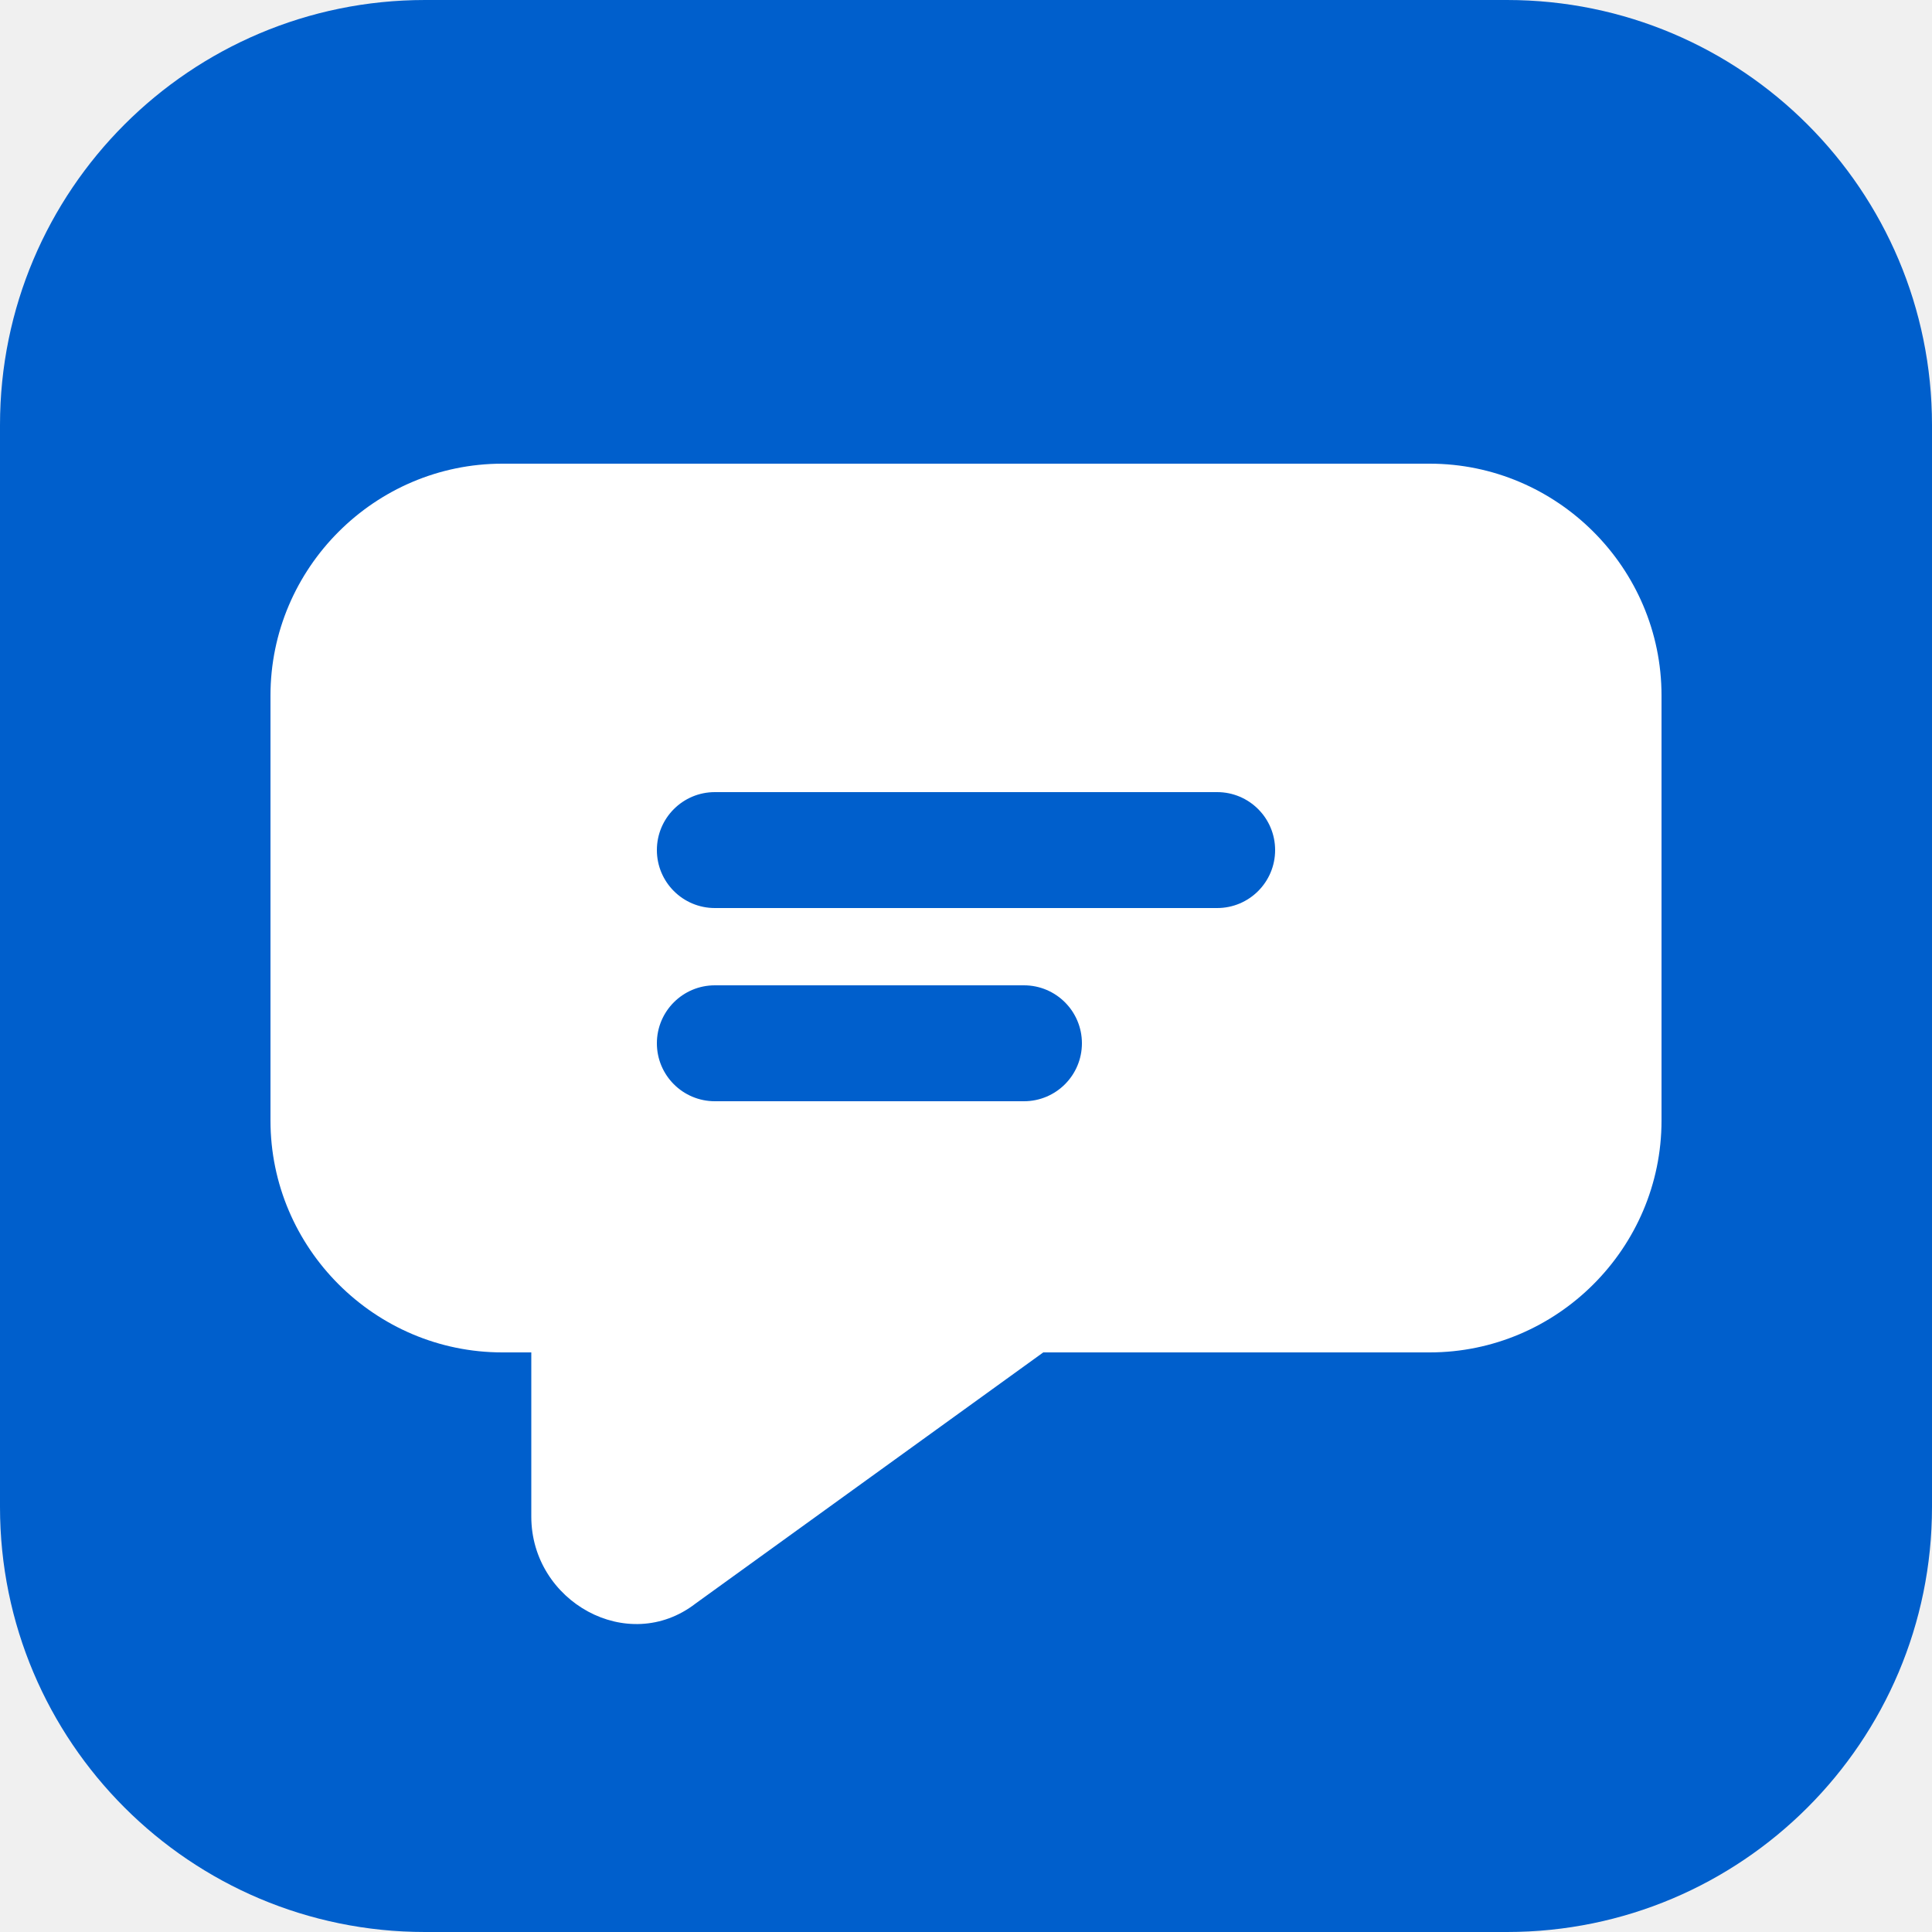
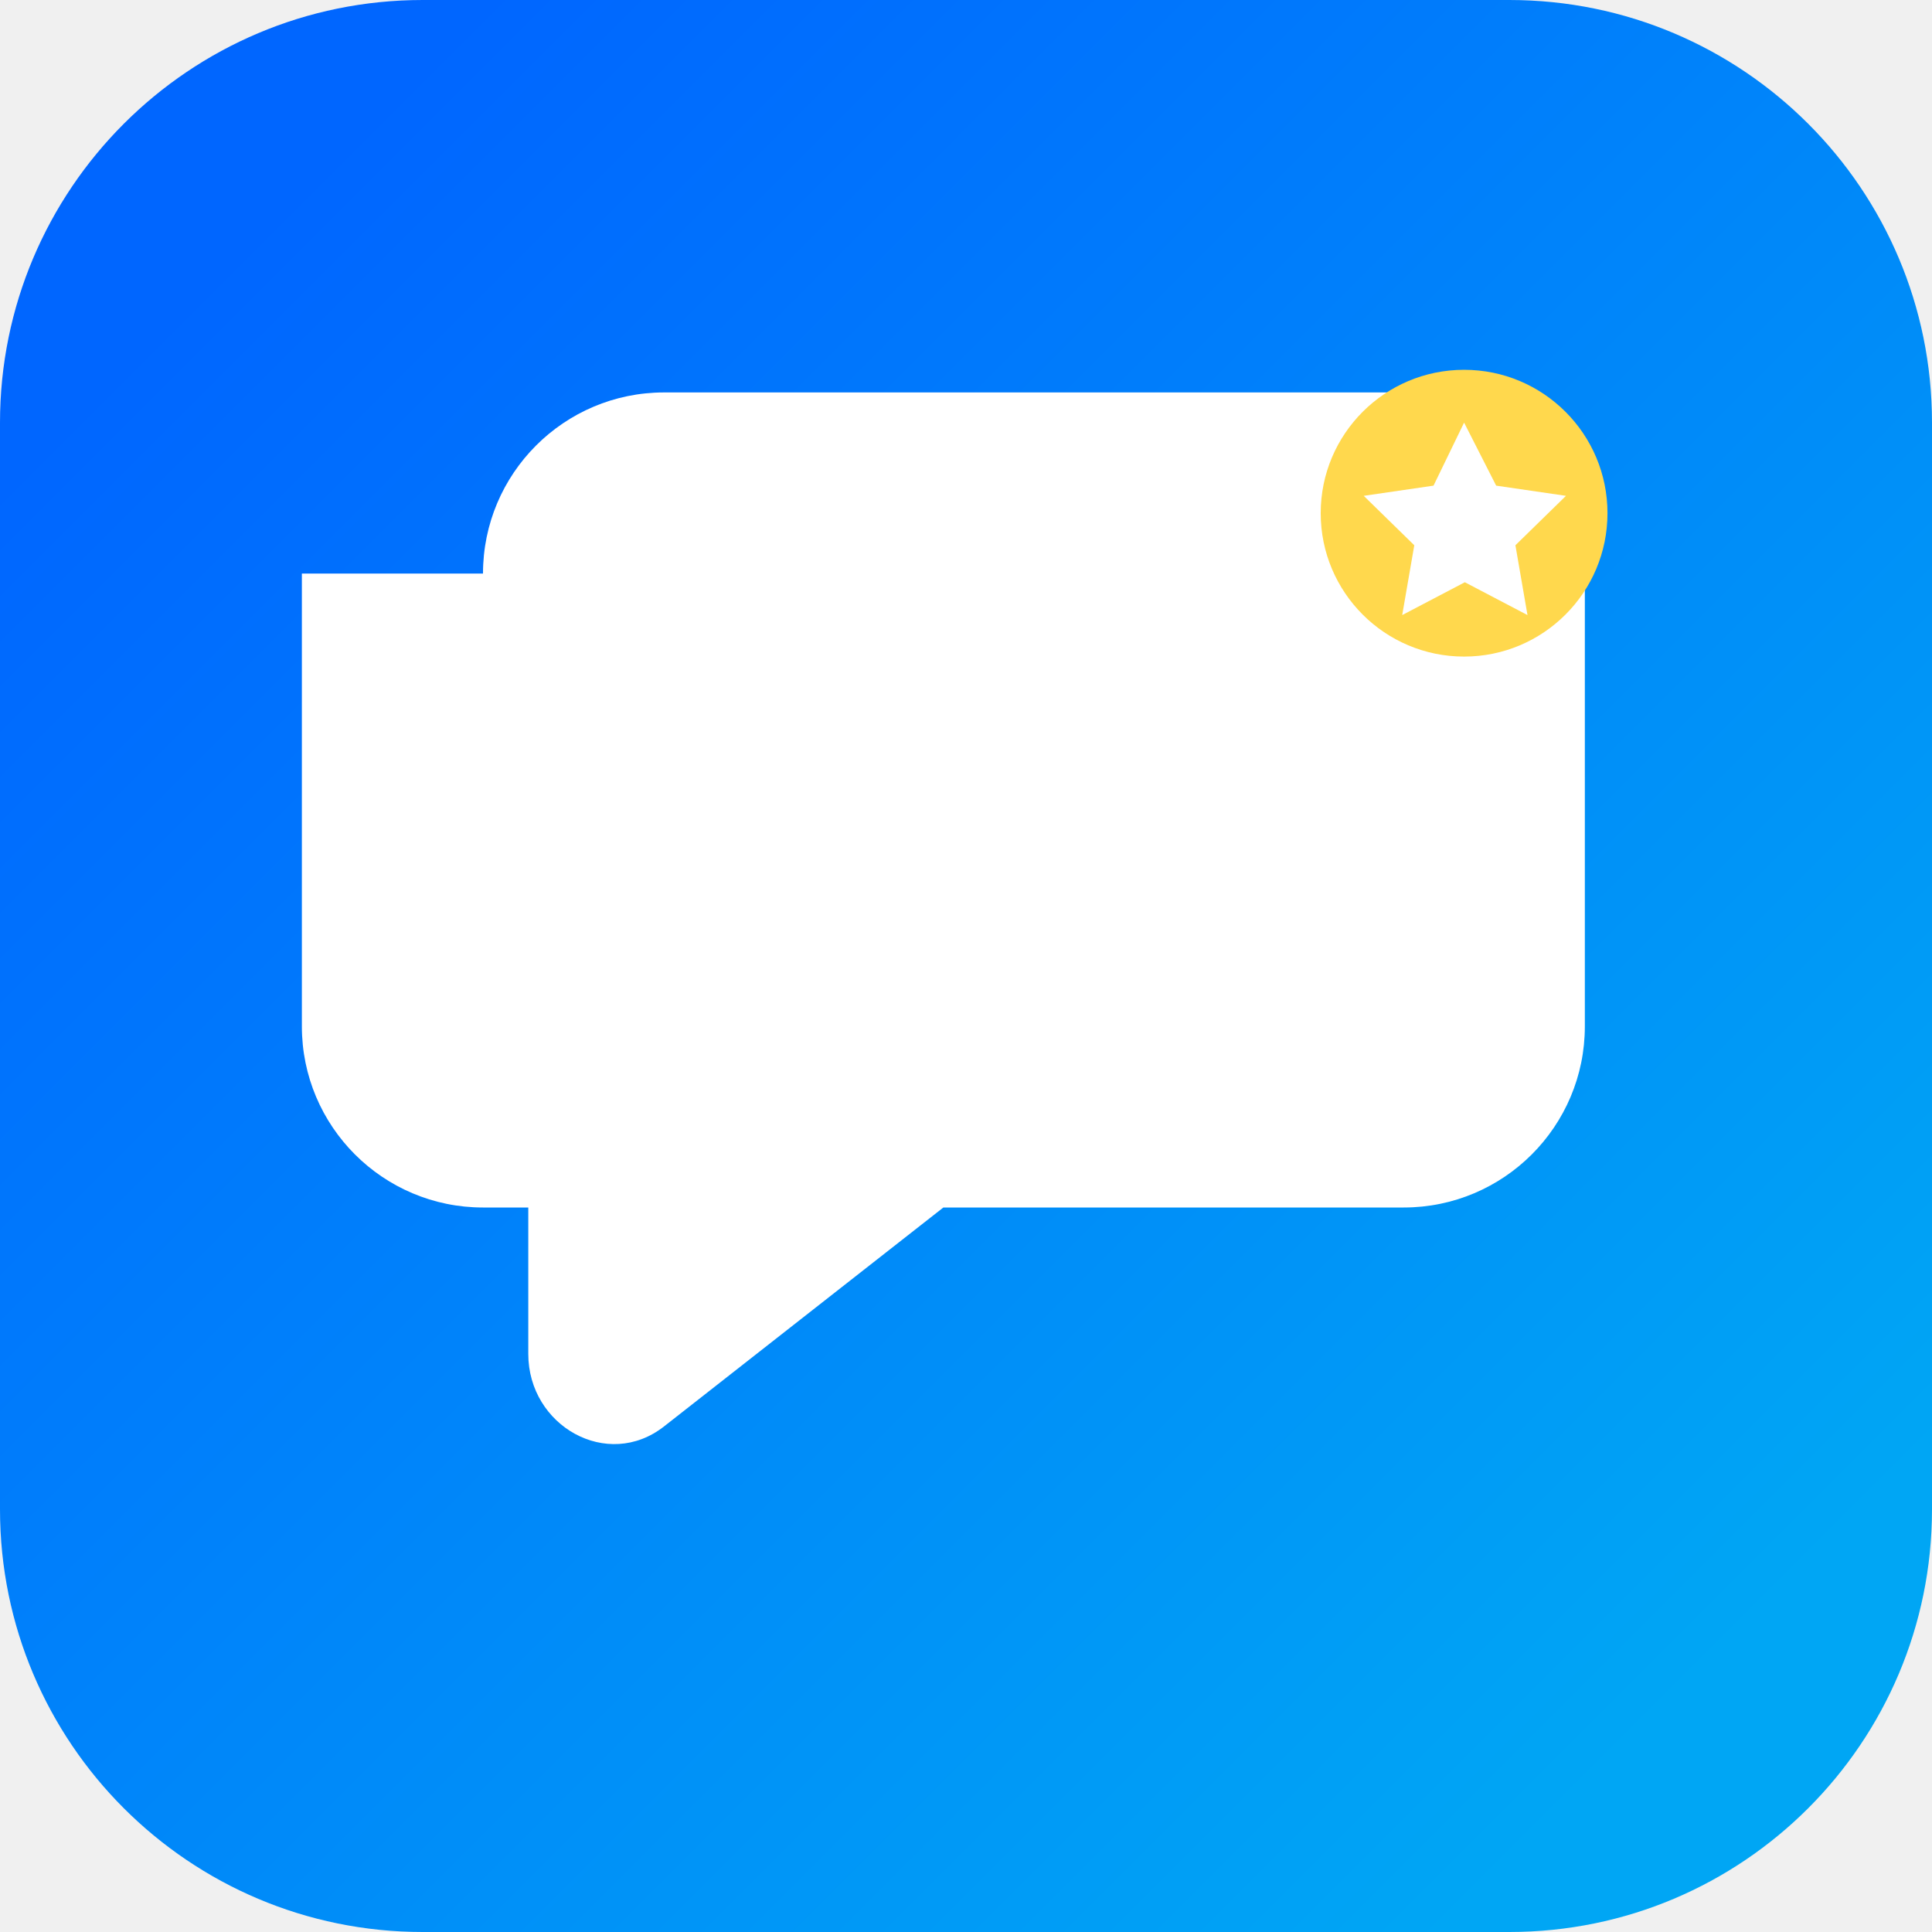
- <svg xmlns="http://www.w3.org/2000/svg" viewBox="0 0 100 100">
-   <rect width="100" height="100" rx="22" fill="#005fcc" />
-   <path fill="#ffffff" d="M26 24h48c6.6 0 12 5.4 12 12v22c0 6.6-5.4 12-12 12H54L36 83c-3.5 2.7-8.5-.1-8.5-4.5V70H26c-6.6 0-12-5.4-12-12V36c0-6.6 5.4-12 12-12z" />
-   <path fill="#005fcc" d="M37 47h26a3 3 0 1 0 0-6H37a3 3 0 1 0 0 6m0 10h16a3 3 0 1 0 0-6H37a3 3 0 1 0 0 6" />
+ <svg xmlns="http://www.w3.org/2000/svg" viewBox="0 0 512 512" role="img" aria-label="AlwaysFreeAAC logo">
+   <defs>
+     <linearGradient id="bg" x1="64" y1="64" x2="448" y2="448" gradientUnits="userSpaceOnUse">
+       <stop offset="0" stop-color="#0066ff" />
+       <stop offset="1" stop-color="#00a6f4" />
+     </linearGradient>
+   </defs>
+   <rect width="512" height="512" rx="112" fill="url(#bg)" />
+   <g fill="#fff">
+     <path d="M128 152c0-26.5 21.5-48 48-48h196c26.5 0 48 21.5 48 48v120c0 26.5-21.5 48-48 48H250l-74 58c-15 11.8-36-0.1-36-19.2V320h-12c-26.5 0-48-21.5-48-48V152Z" />
+     <circle cx="206" cy="212" r="20" />
+     <circle cx="274" cy="212" r="20" />
+     <circle cx="342" cy="212" r="20" />
+   </g>
+   <circle cx="388" cy="136" r="38" fill="#ffd84d" />
+   <path fill="#fff" d="m388 112 8.5 16.7 18.5 2.7-13.4 13.1 3.2 18.5-16.6-8.7-16.6 8.7 3.2-18.5-13.4-13.1 18.5-2.7z" />
</svg>
